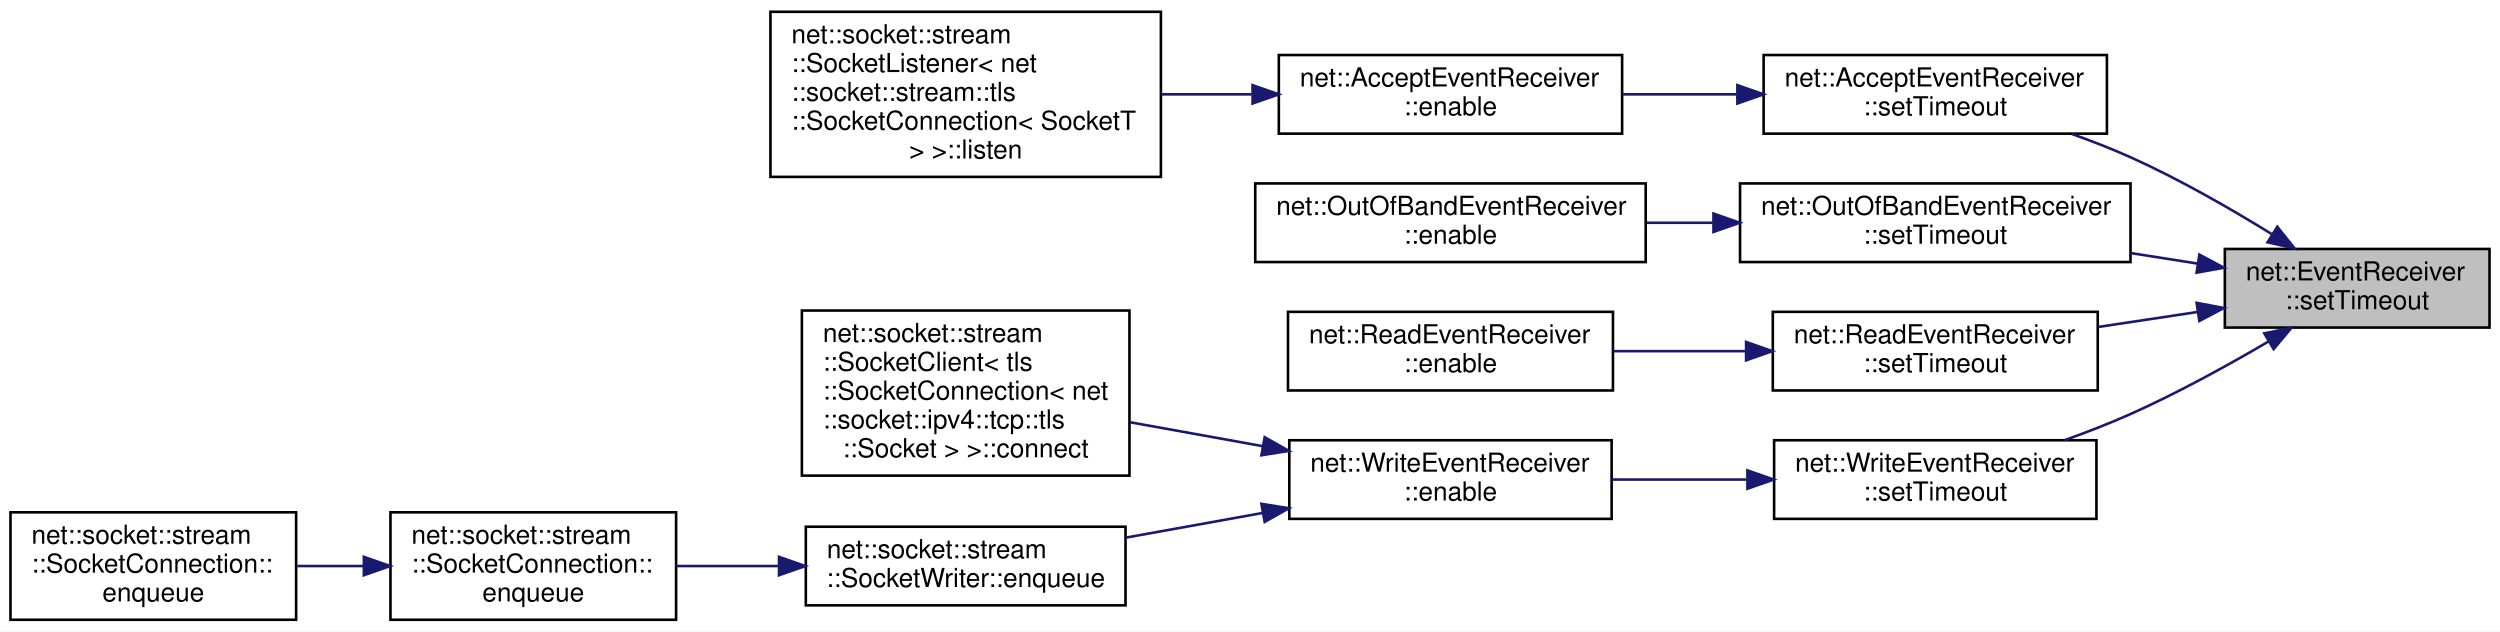
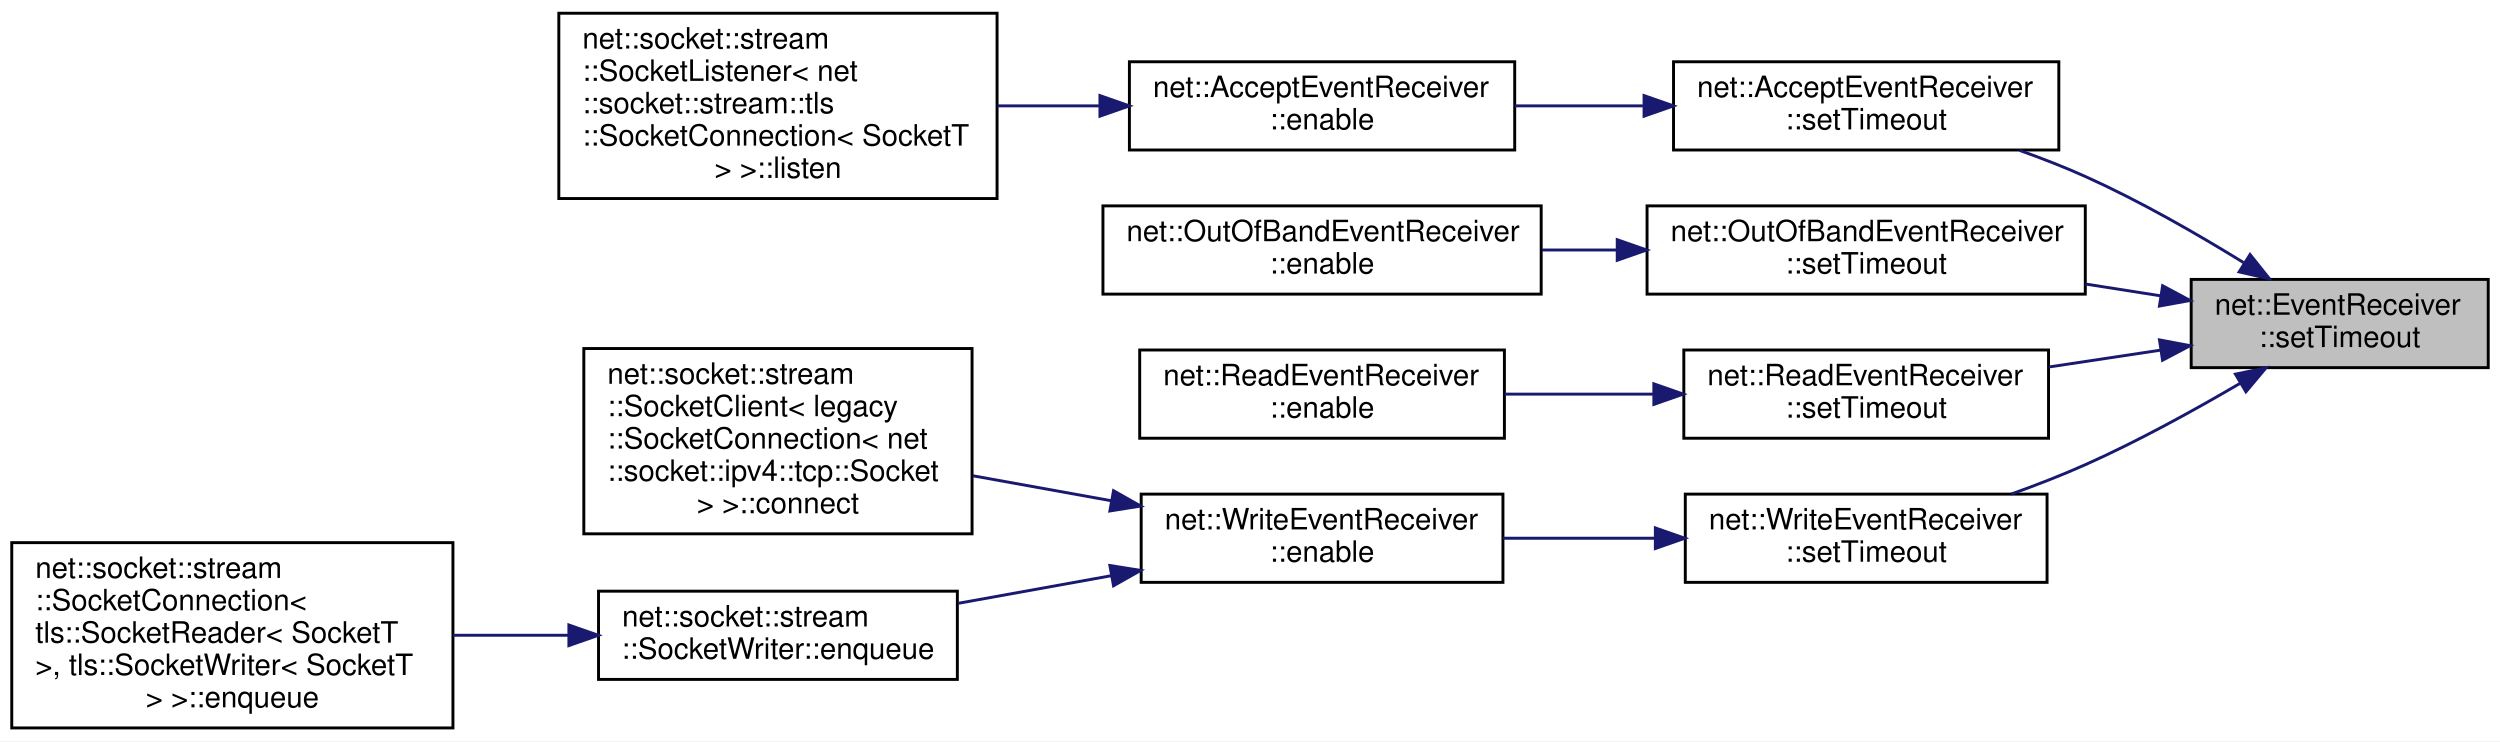
- <svg xmlns="http://www.w3.org/2000/svg" xmlns:xlink="http://www.w3.org/1999/xlink" width="954pt" height="241pt" viewBox="0.00 0.00 954.00 241.00">
-   <g id="graph0" class="graph" transform="scale(1 1) rotate(0) translate(4 237)">
-     <polygon fill="white" stroke="transparent" points="-4,4 -4,-237 950,-237 950,4 -4,4" />
+ <svg xmlns="http://www.w3.org/2000/svg" xmlns:xlink="http://www.w3.org/1999/xlink" width="850pt" height="252pt" viewBox="0.00 0.00 850.00 252.00">
+   <g id="graph0" class="graph" transform="scale(1 1) rotate(0) translate(4 248)">
+     <polygon fill="white" stroke="transparent" points="-4,4 -4,-248 846,-248 846,4 -4,4" />
    <g id="node1" class="node">
      <g id="a_node1">
        <a xlink:title=" ">
-           <polygon fill="#bfbfbf" stroke="black" points="845,-112 845,-142 946,-142 946,-112 845,-112" />
-           <text text-anchor="start" x="853" y="-130" font-family="Helvetica,sans-Serif" font-size="10.00">net::EventReceiver</text>
-           <text text-anchor="middle" x="895.5" y="-119" font-family="Helvetica,sans-Serif" font-size="10.00">::setTimeout</text>
+           <polygon fill="#bfbfbf" stroke="black" points="741,-123 741,-153 842,-153 842,-123 741,-123" />
+           <text text-anchor="start" x="749" y="-141" font-family="Helvetica,sans-Serif" font-size="10.00">net::EventReceiver</text>
+           <text text-anchor="middle" x="791.5" y="-130" font-family="Helvetica,sans-Serif" font-size="10.00">::setTimeout</text>
        </a>
      </g>
    </g>
    <g id="node2" class="node">
      <g id="a_node2">
        <a xlink:href="classnet_1_1_accept_event_receiver.html#a90d906c330f05b859bc4204899393813" target="_top" xlink:title=" ">
-           <polygon fill="white" stroke="black" points="669,-186 669,-216 800,-216 800,-186 669,-186" />
-           <text text-anchor="start" x="677" y="-204" font-family="Helvetica,sans-Serif" font-size="10.00">net::AcceptEventReceiver</text>
-           <text text-anchor="middle" x="734.5" y="-193" font-family="Helvetica,sans-Serif" font-size="10.00">::setTimeout</text>
+           <polygon fill="white" stroke="black" points="565,-197 565,-227 696,-227 696,-197 565,-197" />
+           <text text-anchor="start" x="573" y="-215" font-family="Helvetica,sans-Serif" font-size="10.00">net::AcceptEventReceiver</text>
+           <text text-anchor="middle" x="630.5" y="-204" font-family="Helvetica,sans-Serif" font-size="10.00">::setTimeout</text>
        </a>
      </g>
    </g>
    <g id="edge1" class="edge">
-       <path fill="none" stroke="midnightblue" d="M862.83,-147.71C847.07,-157.43 827.49,-168.69 809,-177 801.9,-180.19 794.24,-183.17 786.65,-185.87" />
-       <polygon fill="midnightblue" stroke="midnightblue" points="865.02,-150.47 871.63,-142.19 861.3,-144.54 865.02,-150.47" />
+       <path fill="none" stroke="midnightblue" d="M758.83,-158.71C743.07,-168.43 723.49,-179.69 705,-188 697.9,-191.19 690.24,-194.17 682.65,-196.87" />
+       <polygon fill="midnightblue" stroke="midnightblue" points="761.02,-161.47 767.63,-153.19 757.3,-155.54 761.02,-161.47" />
    </g>
    <g id="node5" class="node">
      <g id="a_node5">
        <a xlink:href="classnet_1_1_out_of_band_event_receiver.html#a6172e7309754c364312a23889c894ef7" target="_top" xlink:title=" ">
-           <polygon fill="white" stroke="black" points="660,-137 660,-167 809,-167 809,-137 660,-137" />
-           <text text-anchor="start" x="668" y="-155" font-family="Helvetica,sans-Serif" font-size="10.00">net::OutOfBandEventReceiver</text>
-           <text text-anchor="middle" x="734.5" y="-144" font-family="Helvetica,sans-Serif" font-size="10.00">::setTimeout</text>
+           <polygon fill="white" stroke="black" points="556,-148 556,-178 705,-178 705,-148 556,-148" />
+           <text text-anchor="start" x="564" y="-166" font-family="Helvetica,sans-Serif" font-size="10.00">net::OutOfBandEventReceiver</text>
+           <text text-anchor="middle" x="630.5" y="-155" font-family="Helvetica,sans-Serif" font-size="10.00">::setTimeout</text>
        </a>
      </g>
    </g>
    <g id="edge4" class="edge">
-       <path fill="none" stroke="midnightblue" d="M834.63,-136.41C826.28,-137.73 817.63,-139.09 809.07,-140.43" />
-       <polygon fill="midnightblue" stroke="midnightblue" points="835.29,-139.85 844.63,-134.84 834.21,-132.94 835.29,-139.85" />
+       <path fill="none" stroke="midnightblue" d="M730.63,-147.41C722.28,-148.73 713.63,-150.09 705.07,-151.43" />
+       <polygon fill="midnightblue" stroke="midnightblue" points="731.29,-150.85 740.63,-145.84 730.21,-143.94 731.29,-150.85" />
    </g>
    <g id="node7" class="node">
      <g id="a_node7">
        <a xlink:href="classnet_1_1_read_event_receiver.html#aea825386993599725315eb7fb0719aa4" target="_top" xlink:title=" ">
-           <polygon fill="white" stroke="black" points="672.5,-88 672.5,-118 796.5,-118 796.5,-88 672.5,-88" />
-           <text text-anchor="start" x="680.5" y="-106" font-family="Helvetica,sans-Serif" font-size="10.00">net::ReadEventReceiver</text>
-           <text text-anchor="middle" x="734.5" y="-95" font-family="Helvetica,sans-Serif" font-size="10.00">::setTimeout</text>
+           <polygon fill="white" stroke="black" points="568.5,-99 568.5,-129 692.5,-129 692.5,-99 568.5,-99" />
+           <text text-anchor="start" x="576.5" y="-117" font-family="Helvetica,sans-Serif" font-size="10.00">net::ReadEventReceiver</text>
+           <text text-anchor="middle" x="630.5" y="-106" font-family="Helvetica,sans-Serif" font-size="10.00">::setTimeout</text>
        </a>
      </g>
    </g>
    <g id="edge6" class="edge">
-       <path fill="none" stroke="midnightblue" d="M834.43,-117.93C822.08,-116.07 809.05,-114.1 796.65,-112.23" />
-       <polygon fill="midnightblue" stroke="midnightblue" points="834.22,-121.44 844.63,-119.47 835.26,-114.52 834.22,-121.44" />
+       <path fill="none" stroke="midnightblue" d="M730.43,-128.93C718.08,-127.07 705.05,-125.1 692.65,-123.23" />
+       <polygon fill="midnightblue" stroke="midnightblue" points="730.22,-132.44 740.63,-130.47 731.26,-125.52 730.22,-132.44" />
    </g>
    <g id="node9" class="node">
      <g id="a_node9">
        <a xlink:href="classnet_1_1_write_event_receiver.html#ae87f05383b78fdd0047b691efc3c4e5c" target="_top" xlink:title=" ">
-           <polygon fill="white" stroke="black" points="673,-39 673,-69 796,-69 796,-39 673,-39" />
-           <text text-anchor="start" x="681" y="-57" font-family="Helvetica,sans-Serif" font-size="10.00">net::WriteEventReceiver</text>
-           <text text-anchor="middle" x="734.5" y="-46" font-family="Helvetica,sans-Serif" font-size="10.00">::setTimeout</text>
+           <polygon fill="white" stroke="black" points="569,-50 569,-80 692,-80 692,-50 569,-50" />
+           <text text-anchor="start" x="577" y="-68" font-family="Helvetica,sans-Serif" font-size="10.00">net::WriteEventReceiver</text>
+           <text text-anchor="middle" x="630.5" y="-57" font-family="Helvetica,sans-Serif" font-size="10.00">::setTimeout</text>
        </a>
      </g>
    </g>
    <g id="edge8" class="edge">
-       <path fill="none" stroke="midnightblue" d="M861.68,-106.7C846.07,-97.54 826.93,-87 809,-79 801,-75.43 792.32,-72.06 783.83,-69.02" />
-       <polygon fill="midnightblue" stroke="midnightblue" points="860.04,-109.8 870.42,-111.91 863.62,-103.79 860.04,-109.8" />
+       <path fill="none" stroke="midnightblue" d="M757.68,-117.7C742.07,-108.54 722.93,-98 705,-90 697,-86.43 688.32,-83.06 679.83,-80.02" />
+       <polygon fill="midnightblue" stroke="midnightblue" points="756.04,-120.8 766.42,-122.91 759.62,-114.79 756.04,-120.8" />
    </g>
    <g id="node3" class="node">
      <g id="a_node3">
        <a xlink:href="classnet_1_1_accept_event_receiver.html#acf08cb8d27d63406f435612f721fca10" target="_top" xlink:title=" ">
-           <polygon fill="white" stroke="black" points="484,-186 484,-216 615,-216 615,-186 484,-186" />
-           <text text-anchor="start" x="492" y="-204" font-family="Helvetica,sans-Serif" font-size="10.00">net::AcceptEventReceiver</text>
-           <text text-anchor="middle" x="549.5" y="-193" font-family="Helvetica,sans-Serif" font-size="10.00">::enable</text>
+           <polygon fill="white" stroke="black" points="380,-197 380,-227 511,-227 511,-197 380,-197" />
+           <text text-anchor="start" x="388" y="-215" font-family="Helvetica,sans-Serif" font-size="10.00">net::AcceptEventReceiver</text>
+           <text text-anchor="middle" x="445.5" y="-204" font-family="Helvetica,sans-Serif" font-size="10.00">::enable</text>
        </a>
      </g>
    </g>
    <g id="edge2" class="edge">
-       <path fill="none" stroke="midnightblue" d="M658.59,-201C644.14,-201 629.13,-201 615.05,-201" />
-       <polygon fill="midnightblue" stroke="midnightblue" points="658.98,-204.5 668.98,-201 658.98,-197.5 658.98,-204.5" />
+       <path fill="none" stroke="midnightblue" d="M554.59,-212C540.14,-212 525.13,-212 511.05,-212" />
+       <polygon fill="midnightblue" stroke="midnightblue" points="554.98,-215.5 564.98,-212 554.98,-208.5 554.98,-215.5" />
    </g>
    <g id="node4" class="node">
      <g id="a_node4">
        <a xlink:href="classnet_1_1socket_1_1stream_1_1_socket_listener.html#ab2058ae947afe0ce3a5d92fc0373e1a8" target="_top" xlink:title=" ">
-           <polygon fill="white" stroke="black" points="290,-169.5 290,-232.5 439,-232.5 439,-169.5 290,-169.5" />
-           <text text-anchor="start" x="298" y="-220.5" font-family="Helvetica,sans-Serif" font-size="10.00">net::socket::stream</text>
-           <text text-anchor="start" x="298" y="-209.5" font-family="Helvetica,sans-Serif" font-size="10.00">::SocketListener&lt; net</text>
-           <text text-anchor="start" x="298" y="-198.5" font-family="Helvetica,sans-Serif" font-size="10.00">::socket::stream::tls</text>
-           <text text-anchor="start" x="298" y="-187.5" font-family="Helvetica,sans-Serif" font-size="10.00">::SocketConnection&lt; SocketT</text>
-           <text text-anchor="middle" x="364.5" y="-176.5" font-family="Helvetica,sans-Serif" font-size="10.00"> &gt; &gt;::listen</text>
+           <polygon fill="white" stroke="black" points="186,-180.5 186,-243.5 335,-243.5 335,-180.5 186,-180.5" />
+           <text text-anchor="start" x="194" y="-231.5" font-family="Helvetica,sans-Serif" font-size="10.00">net::socket::stream</text>
+           <text text-anchor="start" x="194" y="-220.5" font-family="Helvetica,sans-Serif" font-size="10.00">::SocketListener&lt; net</text>
+           <text text-anchor="start" x="194" y="-209.5" font-family="Helvetica,sans-Serif" font-size="10.00">::socket::stream::tls</text>
+           <text text-anchor="start" x="194" y="-198.5" font-family="Helvetica,sans-Serif" font-size="10.00">::SocketConnection&lt; SocketT</text>
+           <text text-anchor="middle" x="260.5" y="-187.5" font-family="Helvetica,sans-Serif" font-size="10.00"> &gt; &gt;::listen</text>
        </a>
      </g>
    </g>
    <g id="edge3" class="edge">
-       <path fill="none" stroke="midnightblue" d="M473.64,-201C462.24,-201 450.49,-201 439.12,-201" />
-       <polygon fill="midnightblue" stroke="midnightblue" points="473.98,-204.5 483.98,-201 473.98,-197.5 473.98,-204.5" />
+       <path fill="none" stroke="midnightblue" d="M369.64,-212C358.24,-212 346.49,-212 335.12,-212" />
+       <polygon fill="midnightblue" stroke="midnightblue" points="369.98,-215.5 379.98,-212 369.98,-208.5 369.98,-215.5" />
    </g>
    <g id="node6" class="node">
      <g id="a_node6">
        <a xlink:href="classnet_1_1_out_of_band_event_receiver.html#ad437aef4a08ed3b15fb274227fc4ed26" target="_top" xlink:title=" ">
-           <polygon fill="white" stroke="black" points="475,-137 475,-167 624,-167 624,-137 475,-137" />
-           <text text-anchor="start" x="483" y="-155" font-family="Helvetica,sans-Serif" font-size="10.00">net::OutOfBandEventReceiver</text>
-           <text text-anchor="middle" x="549.5" y="-144" font-family="Helvetica,sans-Serif" font-size="10.00">::enable</text>
+           <polygon fill="white" stroke="black" points="371,-148 371,-178 520,-178 520,-148 371,-148" />
+           <text text-anchor="start" x="379" y="-166" font-family="Helvetica,sans-Serif" font-size="10.00">net::OutOfBandEventReceiver</text>
+           <text text-anchor="middle" x="445.5" y="-155" font-family="Helvetica,sans-Serif" font-size="10.00">::enable</text>
        </a>
      </g>
    </g>
    <g id="edge5" class="edge">
-       <path fill="none" stroke="midnightblue" d="M649.61,-152C641.16,-152 632.62,-152 624.29,-152" />
-       <polygon fill="midnightblue" stroke="midnightblue" points="649.86,-155.5 659.86,-152 649.86,-148.5 649.86,-155.5" />
+       <path fill="none" stroke="midnightblue" d="M545.61,-163C537.16,-163 528.62,-163 520.29,-163" />
+       <polygon fill="midnightblue" stroke="midnightblue" points="545.86,-166.5 555.86,-163 545.86,-159.5 545.86,-166.5" />
    </g>
    <g id="node8" class="node">
      <g id="a_node8">
        <a xlink:href="classnet_1_1_read_event_receiver.html#a12e2960f92057d5a26db5f572c36c65d" target="_top" xlink:title=" ">
-           <polygon fill="white" stroke="black" points="487.5,-88 487.5,-118 611.5,-118 611.5,-88 487.5,-88" />
-           <text text-anchor="start" x="495.5" y="-106" font-family="Helvetica,sans-Serif" font-size="10.00">net::ReadEventReceiver</text>
-           <text text-anchor="middle" x="549.5" y="-95" font-family="Helvetica,sans-Serif" font-size="10.00">::enable</text>
+           <polygon fill="white" stroke="black" points="383.5,-99 383.5,-129 507.5,-129 507.5,-99 383.5,-99" />
+           <text text-anchor="start" x="391.5" y="-117" font-family="Helvetica,sans-Serif" font-size="10.00">net::ReadEventReceiver</text>
+           <text text-anchor="middle" x="445.5" y="-106" font-family="Helvetica,sans-Serif" font-size="10.00">::enable</text>
        </a>
      </g>
    </g>
    <g id="edge7" class="edge">
-       <path fill="none" stroke="midnightblue" d="M662.07,-103C645.41,-103 627.81,-103 611.63,-103" />
-       <polygon fill="midnightblue" stroke="midnightblue" points="662.31,-106.5 672.31,-103 662.31,-99.5 662.31,-106.5" />
+       <path fill="none" stroke="midnightblue" d="M558.07,-114C541.41,-114 523.81,-114 507.63,-114" />
+       <polygon fill="midnightblue" stroke="midnightblue" points="558.31,-117.5 568.31,-114 558.31,-110.5 558.31,-117.5" />
    </g>
    <g id="node10" class="node">
      <g id="a_node10">
        <a xlink:href="classnet_1_1_write_event_receiver.html#a5ca2e9b06ac5eef0a80e65520fb109ad" target="_top" xlink:title=" ">
-           <polygon fill="white" stroke="black" points="488,-39 488,-69 611,-69 611,-39 488,-39" />
-           <text text-anchor="start" x="496" y="-57" font-family="Helvetica,sans-Serif" font-size="10.00">net::WriteEventReceiver</text>
-           <text text-anchor="middle" x="549.5" y="-46" font-family="Helvetica,sans-Serif" font-size="10.00">::enable</text>
+           <polygon fill="white" stroke="black" points="384,-50 384,-80 507,-80 507,-50 384,-50" />
+           <text text-anchor="start" x="392" y="-68" font-family="Helvetica,sans-Serif" font-size="10.00">net::WriteEventReceiver</text>
+           <text text-anchor="middle" x="445.5" y="-57" font-family="Helvetica,sans-Serif" font-size="10.00">::enable</text>
        </a>
      </g>
    </g>
    <g id="edge9" class="edge">
-       <path fill="none" stroke="midnightblue" d="M662.4,-54C645.43,-54 627.46,-54 611.02,-54" />
-       <polygon fill="midnightblue" stroke="midnightblue" points="662.82,-57.5 672.82,-54 662.82,-50.5 662.82,-57.5" />
+       <path fill="none" stroke="midnightblue" d="M558.4,-65C541.43,-65 523.46,-65 507.02,-65" />
+       <polygon fill="midnightblue" stroke="midnightblue" points="558.82,-68.5 568.82,-65 558.82,-61.5 558.82,-68.5" />
    </g>
    <g id="node11" class="node">
      <g id="a_node11">
        <a xlink:href="classnet_1_1socket_1_1stream_1_1_socket_client.html#abf1927a7dd92413fd8bbff997989dbc9" target="_top" xlink:title=" ">
-           <polygon fill="white" stroke="black" points="302,-55.5 302,-118.5 427,-118.5 427,-55.5 302,-55.5" />
-           <text text-anchor="start" x="310" y="-106.5" font-family="Helvetica,sans-Serif" font-size="10.00">net::socket::stream</text>
-           <text text-anchor="start" x="310" y="-95.5" font-family="Helvetica,sans-Serif" font-size="10.00">::SocketClient&lt; tls</text>
-           <text text-anchor="start" x="310" y="-84.5" font-family="Helvetica,sans-Serif" font-size="10.00">::SocketConnection&lt; net</text>
-           <text text-anchor="start" x="310" y="-73.5" font-family="Helvetica,sans-Serif" font-size="10.00">::socket::ipv4::tcp::tls</text>
-           <text text-anchor="middle" x="364.5" y="-62.5" font-family="Helvetica,sans-Serif" font-size="10.00">::Socket &gt; &gt;::connect</text>
+           <polygon fill="white" stroke="black" points="194.5,-66.5 194.5,-129.5 326.5,-129.5 326.5,-66.5 194.5,-66.5" />
+           <text text-anchor="start" x="202.5" y="-117.5" font-family="Helvetica,sans-Serif" font-size="10.00">net::socket::stream</text>
+           <text text-anchor="start" x="202.5" y="-106.5" font-family="Helvetica,sans-Serif" font-size="10.00">::SocketClient&lt; legacy</text>
+           <text text-anchor="start" x="202.5" y="-95.5" font-family="Helvetica,sans-Serif" font-size="10.00">::SocketConnection&lt; net</text>
+           <text text-anchor="start" x="202.5" y="-84.5" font-family="Helvetica,sans-Serif" font-size="10.00">::socket::ipv4::tcp::Socket</text>
+           <text text-anchor="middle" x="260.5" y="-73.5" font-family="Helvetica,sans-Serif" font-size="10.00"> &gt; &gt;::connect</text>
        </a>
      </g>
    </g>
    <g id="edge10" class="edge">
-       <path fill="none" stroke="midnightblue" d="M477.62,-66.78C461.01,-69.78 443.44,-72.94 427.27,-75.86" />
-       <polygon fill="midnightblue" stroke="midnightblue" points="478.6,-70.16 487.82,-64.94 477.36,-63.27 478.6,-70.16" />
+       <path fill="none" stroke="midnightblue" d="M373.79,-77.75C358.31,-80.54 341.99,-83.49 326.74,-86.24" />
+       <polygon fill="midnightblue" stroke="midnightblue" points="374.6,-81.16 383.82,-75.94 373.36,-74.27 374.6,-81.16" />
    </g>
    <g id="node12" class="node">
      <g id="a_node12">
        <a xlink:href="classnet_1_1socket_1_1stream_1_1_socket_writer.html#aa7bdaa904aa90968afb56bbb4f671a6d" target="_top" xlink:title=" ">
-           <polygon fill="white" stroke="black" points="303.5,-6 303.5,-36 425.5,-36 425.5,-6 303.5,-6" />
-           <text text-anchor="start" x="311.5" y="-24" font-family="Helvetica,sans-Serif" font-size="10.00">net::socket::stream</text>
-           <text text-anchor="middle" x="364.5" y="-13" font-family="Helvetica,sans-Serif" font-size="10.00">::SocketWriter::enqueue</text>
+           <polygon fill="white" stroke="black" points="199.5,-17 199.5,-47 321.5,-47 321.5,-17 199.5,-17" />
+           <text text-anchor="start" x="207.5" y="-35" font-family="Helvetica,sans-Serif" font-size="10.00">net::socket::stream</text>
+           <text text-anchor="middle" x="260.5" y="-24" font-family="Helvetica,sans-Serif" font-size="10.00">::SocketWriter::enqueue</text>
        </a>
      </g>
    </g>
    <g id="edge11" class="edge">
-       <path fill="none" stroke="midnightblue" d="M477.83,-41.26C460.62,-38.15 442.38,-34.86 425.71,-31.86" />
-       <polygon fill="midnightblue" stroke="midnightblue" points="477.36,-44.73 487.82,-43.06 478.6,-37.84 477.36,-44.73" />
+       <path fill="none" stroke="midnightblue" d="M373.83,-52.26C356.62,-49.15 338.38,-45.86 321.71,-42.86" />
+       <polygon fill="midnightblue" stroke="midnightblue" points="373.36,-55.73 383.82,-54.06 374.6,-48.84 373.36,-55.73" />
    </g>
    <g id="node13" class="node">
      <g id="a_node13">
        <a xlink:href="classnet_1_1socket_1_1stream_1_1_socket_connection.html#a12ab4053e1336a9c31cfa8ad809fc1c8" target="_top" xlink:title=" ">
-           <polygon fill="white" stroke="black" points="145,-0.5 145,-41.5 254,-41.5 254,-0.5 145,-0.5" />
-           <text text-anchor="start" x="153" y="-29.5" font-family="Helvetica,sans-Serif" font-size="10.00">net::socket::stream</text>
-           <text text-anchor="start" x="153" y="-18.5" font-family="Helvetica,sans-Serif" font-size="10.00">::SocketConnection::</text>
-           <text text-anchor="middle" x="199.5" y="-7.5" font-family="Helvetica,sans-Serif" font-size="10.00">enqueue</text>
+           <polygon fill="white" stroke="black" points="0,-0.5 0,-63.5 150,-63.5 150,-0.5 0,-0.5" />
+           <text text-anchor="start" x="8" y="-51.5" font-family="Helvetica,sans-Serif" font-size="10.00">net::socket::stream</text>
+           <text text-anchor="start" x="8" y="-40.5" font-family="Helvetica,sans-Serif" font-size="10.00">::SocketConnection&lt;</text>
+           <text text-anchor="start" x="8" y="-29.5" font-family="Helvetica,sans-Serif" font-size="10.00"> tls::SocketReader&lt; SocketT</text>
+           <text text-anchor="start" x="8" y="-18.5" font-family="Helvetica,sans-Serif" font-size="10.00"> &gt;, tls::SocketWriter&lt; SocketT</text>
+           <text text-anchor="middle" x="75" y="-7.5" font-family="Helvetica,sans-Serif" font-size="10.00"> &gt; &gt;::enqueue</text>
        </a>
      </g>
    </g>
    <g id="edge12" class="edge">
-       <path fill="none" stroke="midnightblue" d="M292.92,-21C279.88,-21 266.46,-21 254.03,-21" />
-       <polygon fill="midnightblue" stroke="midnightblue" points="293.27,-24.5 303.27,-21 293.27,-17.5 293.27,-24.5" />
-     </g>
-     <g id="node14" class="node">
-       <g id="a_node14">
-         <a xlink:href="classnet_1_1socket_1_1stream_1_1_socket_connection.html#a1ade856bade0fb6709d01695234b8c9d" target="_top" xlink:title=" ">
-           <polygon fill="white" stroke="black" points="0,-0.5 0,-41.5 109,-41.5 109,-0.5 0,-0.5" />
-           <text text-anchor="start" x="8" y="-29.5" font-family="Helvetica,sans-Serif" font-size="10.00">net::socket::stream</text>
-           <text text-anchor="start" x="8" y="-18.5" font-family="Helvetica,sans-Serif" font-size="10.00">::SocketConnection::</text>
-           <text text-anchor="middle" x="54.5" y="-7.5" font-family="Helvetica,sans-Serif" font-size="10.00">enqueue</text>
-         </a>
-       </g>
-     </g>
-     <g id="edge13" class="edge">
-       <path fill="none" stroke="midnightblue" d="M134.68,-21C126.25,-21 117.69,-21 109.46,-21" />
-       <polygon fill="midnightblue" stroke="midnightblue" points="134.85,-24.5 144.85,-21 134.85,-17.5 134.85,-24.5" />
+       <path fill="none" stroke="midnightblue" d="M189.26,-32C176.41,-32 162.96,-32 150,-32" />
+       <polygon fill="midnightblue" stroke="midnightblue" points="189.42,-35.5 199.42,-32 189.42,-28.5 189.42,-35.5" />
    </g>
  </g>
</svg>
